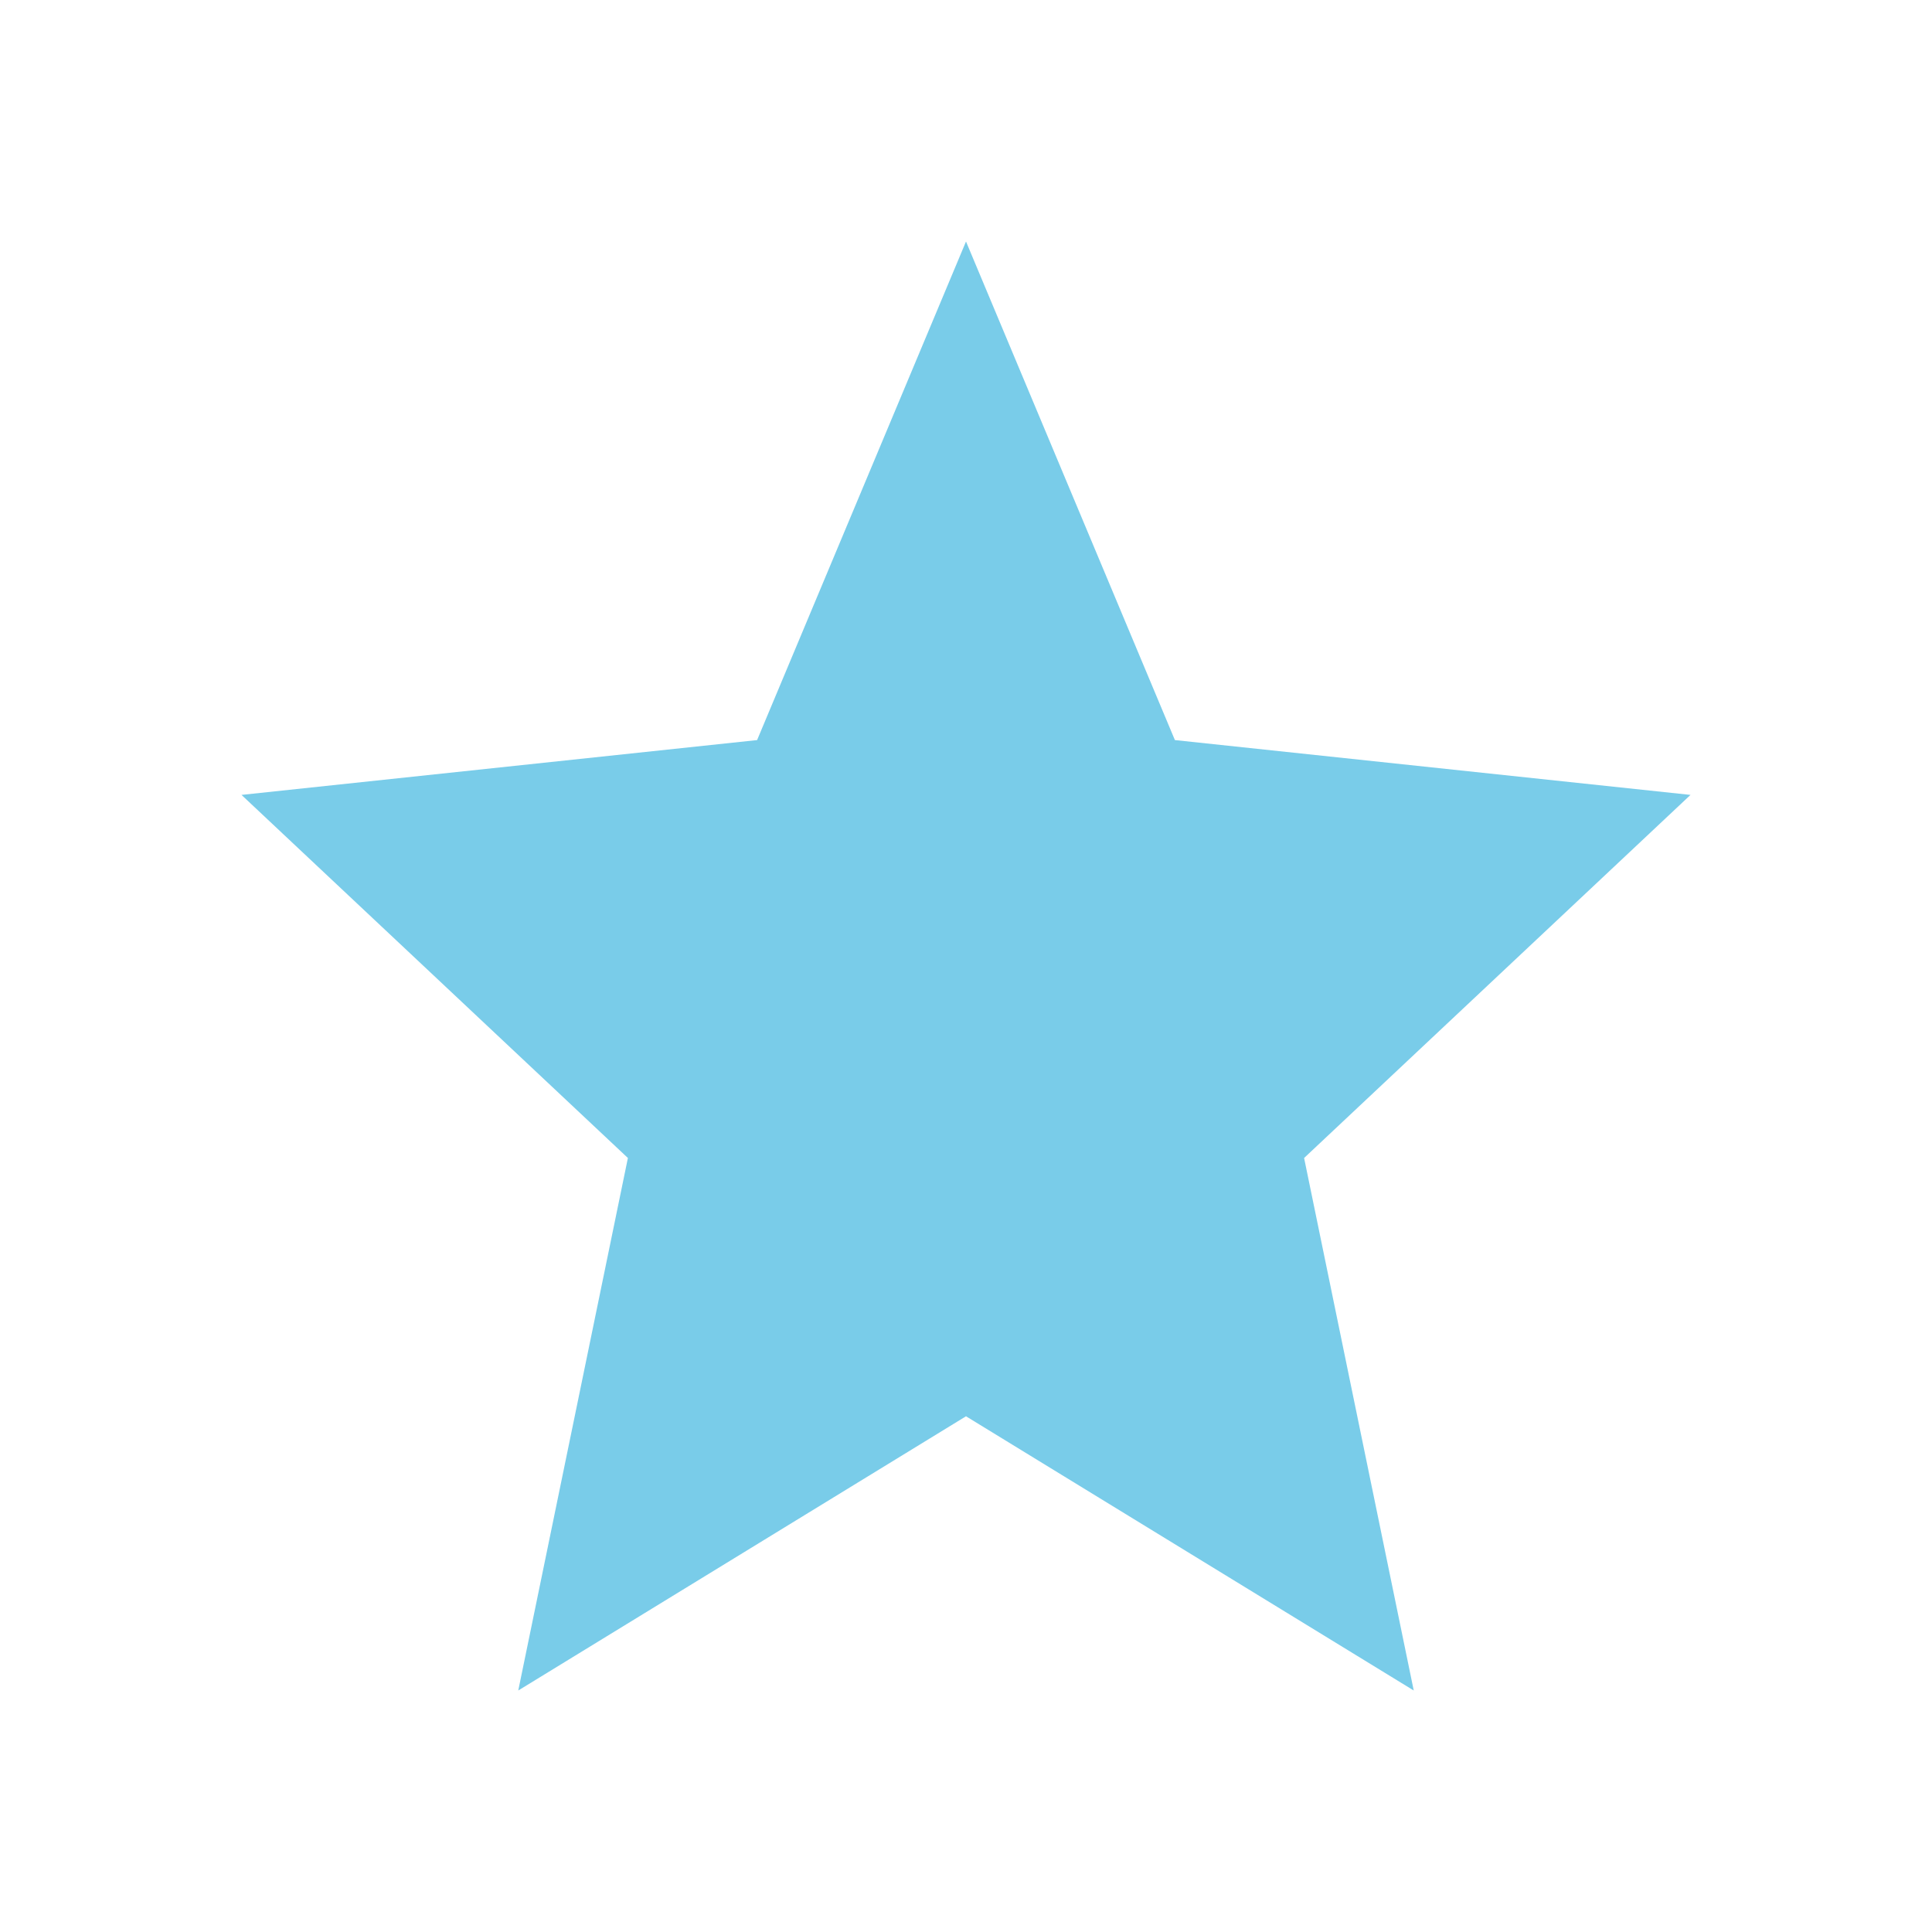
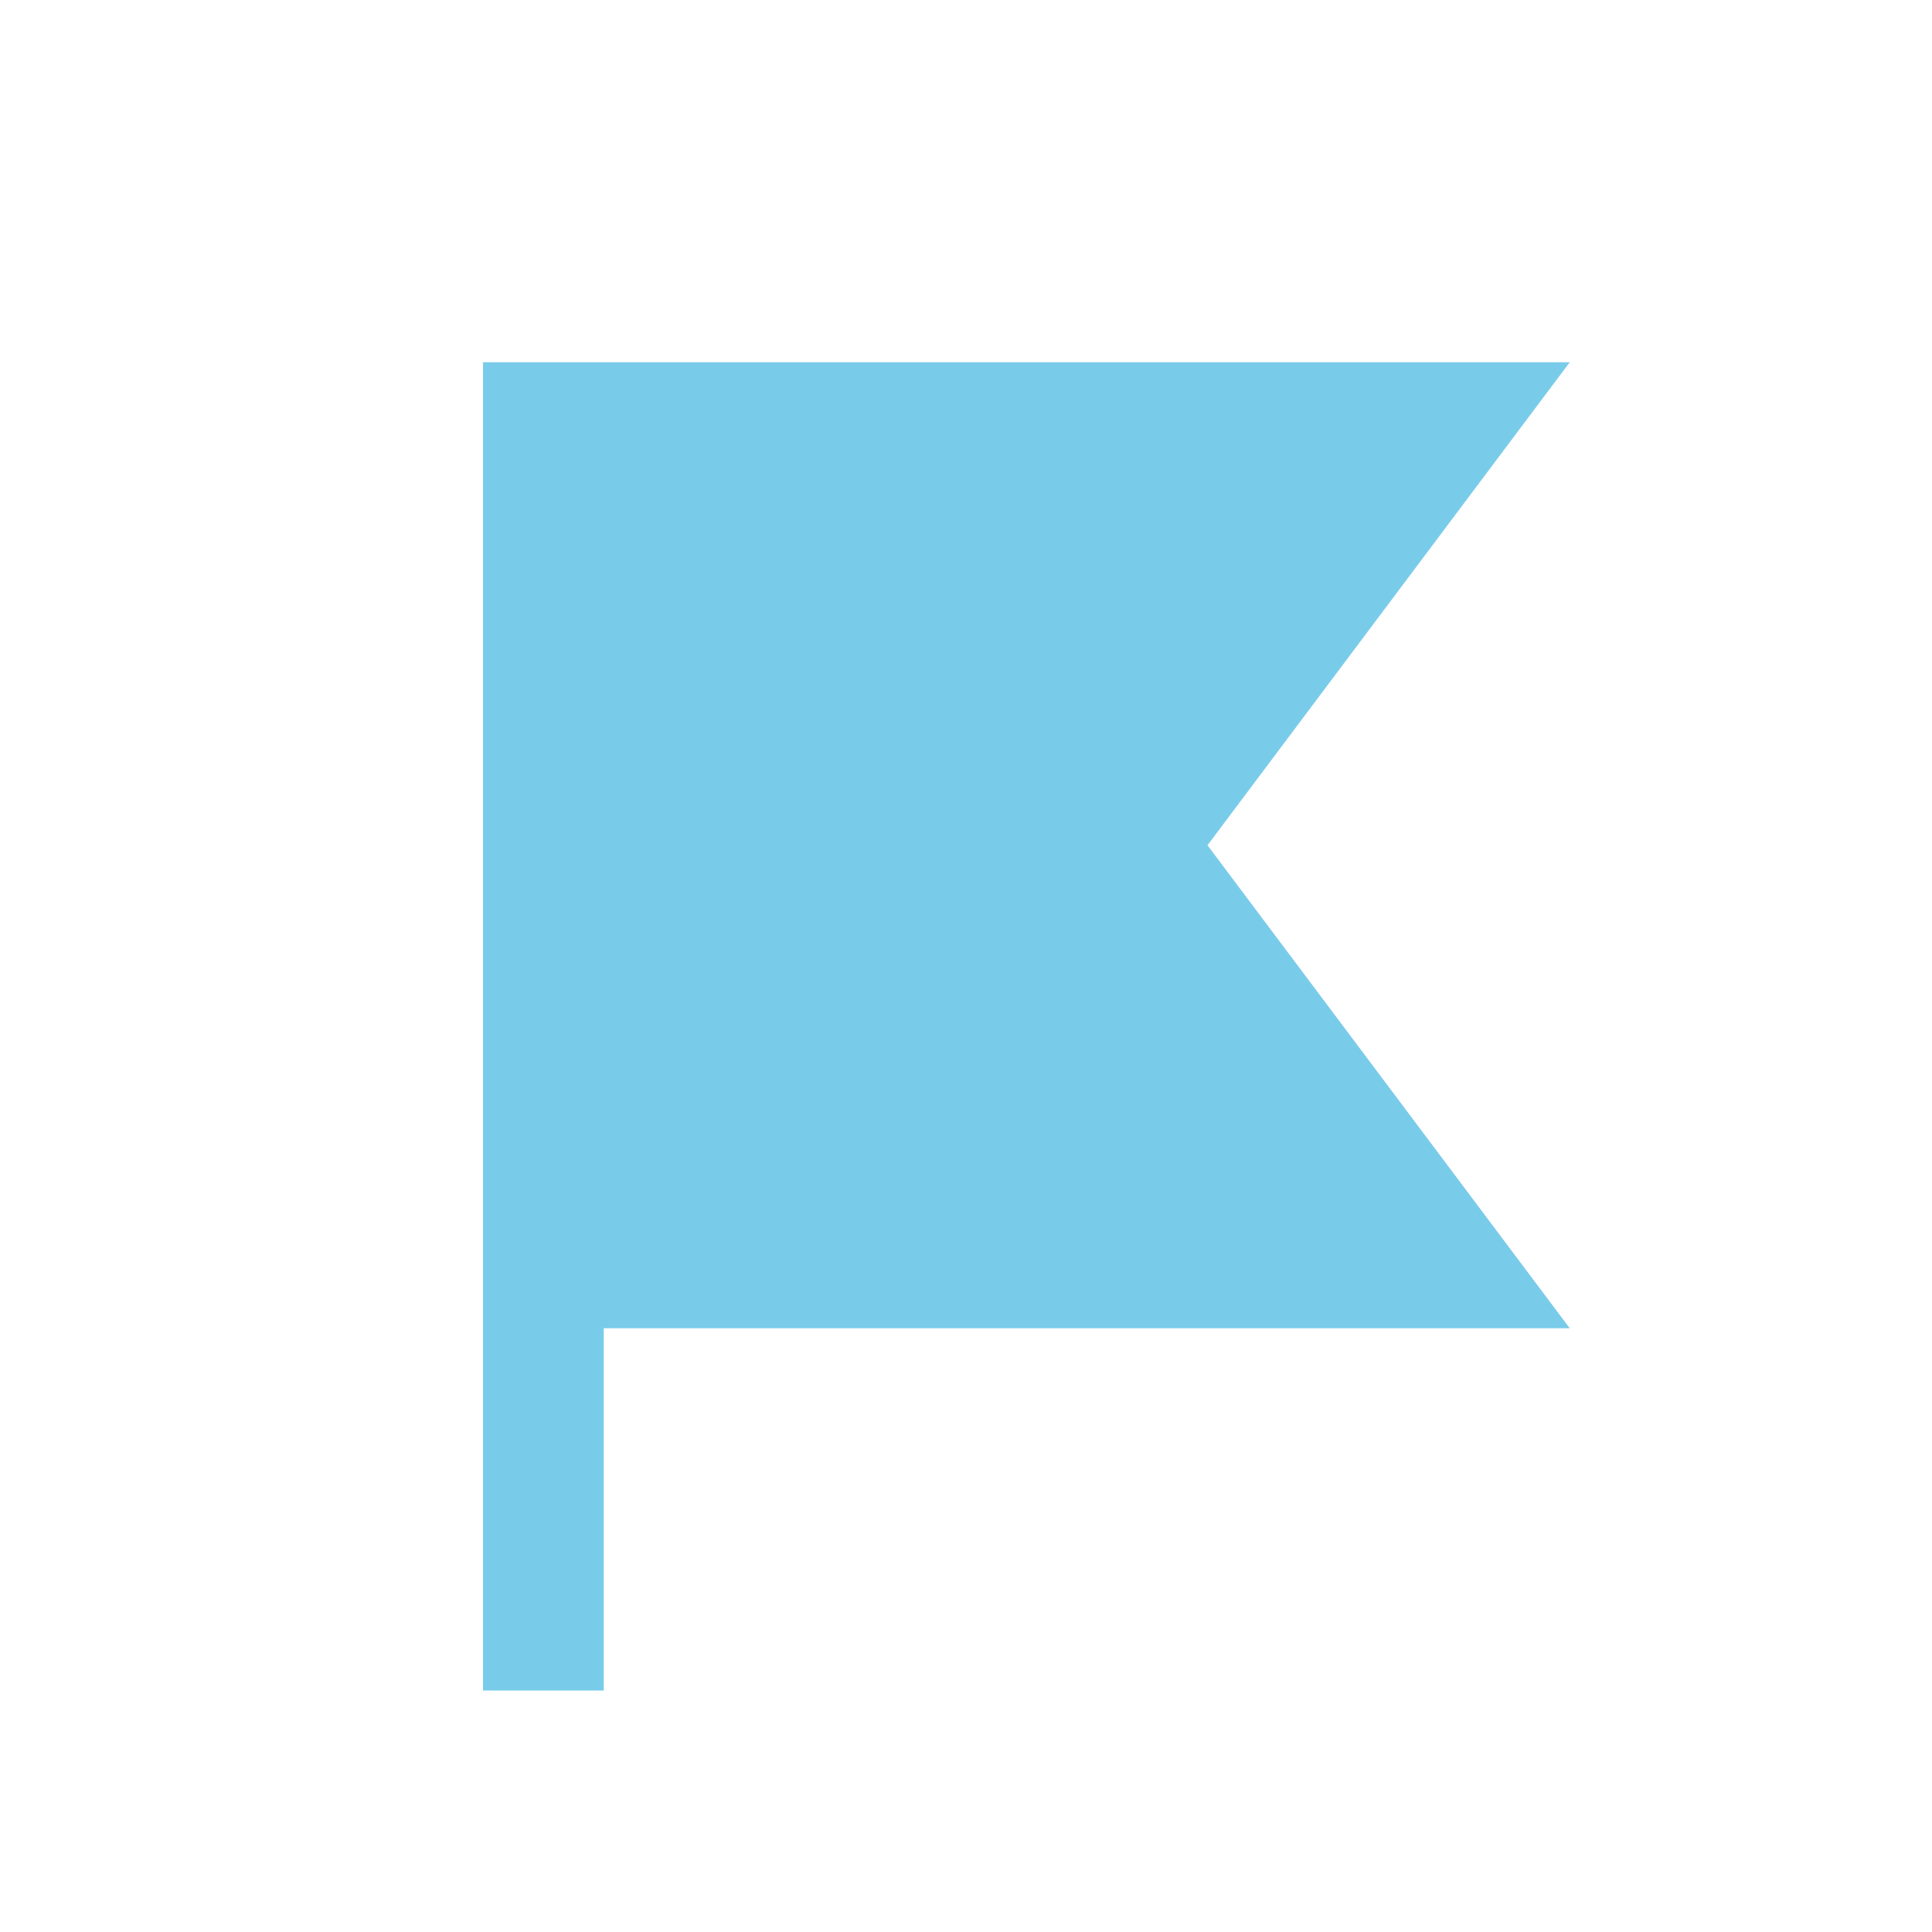
<svg xmlns="http://www.w3.org/2000/svg" width="16" height="16" viewBox="0 0 16 16">
-   <g id="RevealOn1" fill="none" fill-rule="evenodd" stroke="none" stroke-width="1" opacity=".7">
-     <polygon id="Fill-2" fill="#40B6E0" points="8 2 9.73 6.129 14 6.583 10.8 9.59 11.708 14 8 11.729 4.292 14 5.2 9.59 2 6.583 6.27 6.129" />
+   <g id="RevealOn2" fill="none" fill-rule="evenodd" stroke="none" stroke-width="1" opacity=".7">
+     <polygon id="Fill-2" fill="#40B6E0" points="4 3 4 14 5 14 5 11 13 11 10 7 13 3" />
  </g>
</svg>
